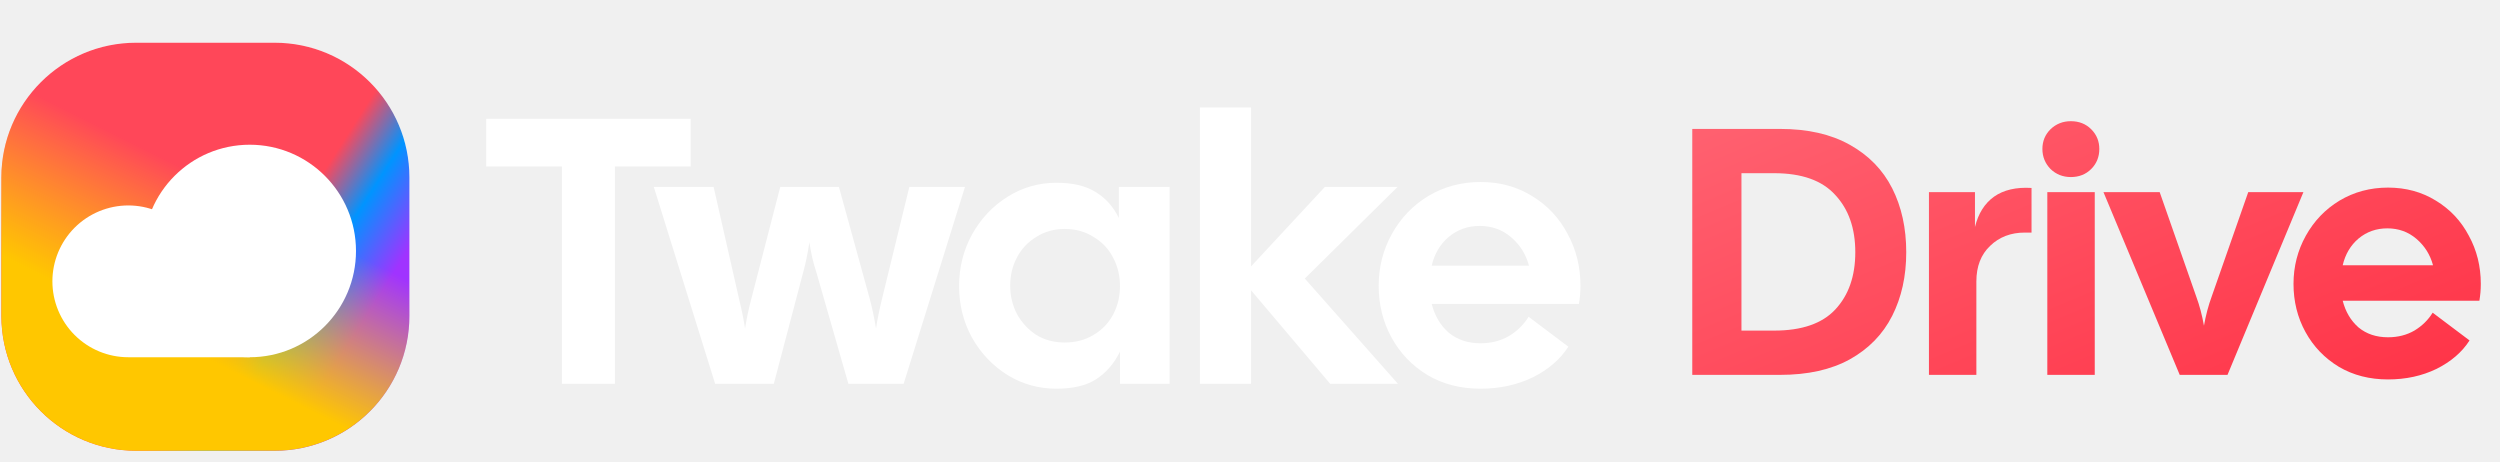
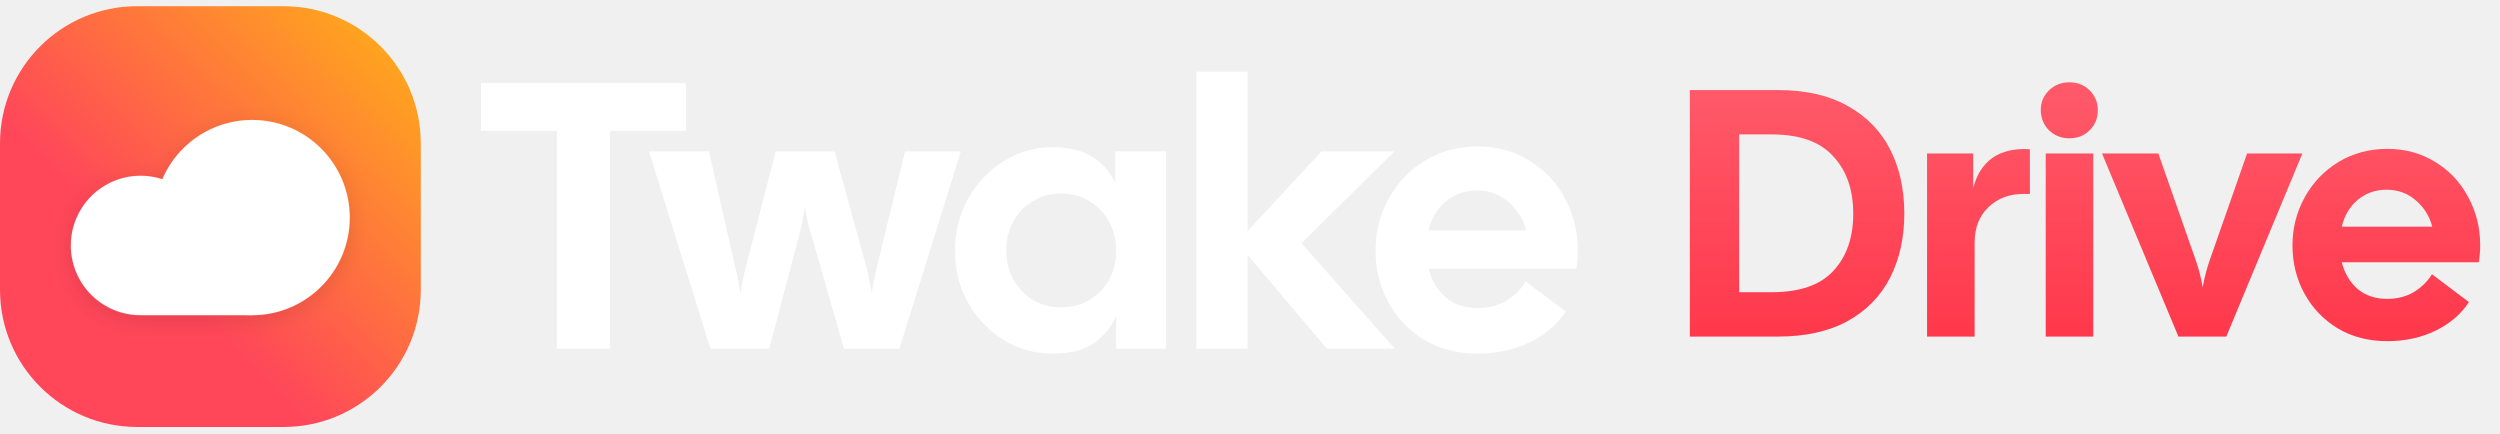
- <svg xmlns="http://www.w3.org/2000/svg" width="1186" height="219" viewBox="0 0 1186 219" fill="none">
-   <path d="M802.812 61.16H844.483C857.595 61.16 868.596 63.661 877.486 68.661C886.487 73.662 893.21 80.551 897.655 89.33C902.1 98.109 904.322 108.221 904.322 119.666C904.322 131.001 902.1 141.057 897.655 149.836C893.21 158.615 886.487 165.504 877.486 170.505C868.596 175.394 857.595 177.839 844.483 177.839H802.812V61.16ZM841.649 156.837C854.762 156.837 864.429 153.503 870.652 146.836C876.986 140.057 880.153 131.001 880.153 119.666C880.153 108.332 876.986 99.275 870.652 92.497C864.429 85.607 854.762 82.162 841.649 82.162H826.148V156.837H841.649Z" fill="url(#paint0_linear_56372_2846)" />
-   <path d="M915.089 91.163H936.925V107.665C938.48 101.331 941.481 96.553 945.926 93.33C950.482 90.108 956.427 88.719 963.761 89.163V110.332H960.594C953.926 110.332 948.426 112.443 944.092 116.666C939.758 120.778 937.591 126.389 937.591 133.501V177.839H915.089V91.163Z" fill="url(#paint1_linear_56372_2846)" />
-   <path d="M971.247 91.163H993.749V177.839H971.247V91.163ZM968.914 70.661C968.914 66.994 970.191 63.883 972.747 61.327C975.414 58.771 978.637 57.493 982.415 57.493C986.304 57.493 989.527 58.771 992.083 61.327C994.638 63.883 995.916 66.994 995.916 70.661C995.916 74.439 994.638 77.606 992.083 80.162C989.527 82.718 986.304 83.996 982.415 83.996C978.637 83.996 975.414 82.718 972.747 80.162C970.191 77.495 968.914 74.328 968.914 70.661Z" fill="url(#paint2_linear_56372_2846)" />
-   <path d="M997.89 91.163H1024.56L1041.89 140.668C1043.45 144.891 1044.67 149.503 1045.56 154.503C1046.45 149.503 1047.67 144.891 1049.23 140.668L1066.56 91.163H1092.73L1056.73 177.839H1034.06L997.89 91.163Z" fill="url(#paint3_linear_56372_2846)" />
-   <path d="M1132.88 180.006C1124.1 180.006 1116.32 178.006 1109.55 174.005C1102.77 169.894 1097.49 164.393 1093.71 157.503C1089.93 150.614 1088.04 143.002 1088.04 134.668C1088.04 126.445 1089.99 118.833 1093.88 111.832C1097.77 104.831 1103.1 99.275 1109.88 95.164C1116.77 91.052 1124.44 88.996 1132.88 88.996C1141.33 88.996 1148.88 91.052 1155.55 95.164C1162.33 99.275 1167.55 104.831 1171.22 111.832C1175 118.722 1176.89 126.334 1176.89 134.668C1176.89 137.446 1176.66 140.113 1176.22 142.669H1111.38C1112.71 147.891 1115.21 152.114 1118.88 155.337C1122.66 158.448 1127.32 160.004 1132.88 160.004C1137.55 160.004 1141.72 158.948 1145.38 156.837C1149.05 154.614 1151.94 151.781 1154.05 148.336L1171.55 161.504C1168 167.06 1162.77 171.56 1155.88 175.005C1148.99 178.339 1141.33 180.006 1132.88 180.006ZM1154.22 125.834C1152.88 120.833 1150.27 116.666 1146.38 113.332C1142.49 109.999 1137.88 108.332 1132.55 108.332C1127.32 108.332 1122.77 109.943 1118.88 113.166C1115.1 116.388 1112.6 120.611 1111.38 125.834H1154.22Z" fill="url(#paint4_linear_56372_2846)" />
-   <path d="M266.579 78.982H230.662V56.353H327.639V78.982H291.722V182.065H266.579V78.982Z" fill="white" />
-   <path d="M310.166 88.679H338.541L350.573 141.658C351.89 147.046 352.848 151.775 353.447 155.845C354.285 150.697 355.302 145.908 356.5 141.478L370.148 88.679H397.985L412.531 141.478C413.728 145.908 414.746 150.697 415.584 155.845C416.183 151.775 417.141 147.046 418.458 141.658L431.388 88.679H457.787L428.694 182.065H402.474L387.209 128.907C385.773 124.597 384.695 119.928 383.977 114.899C383.139 120.407 382.181 125.076 381.103 128.907L367.095 182.065H339.259L310.166 88.679Z" fill="white" />
-   <path d="M501.147 184.4C492.766 184.4 485.044 182.245 477.98 177.935C470.916 173.505 465.289 167.578 461.099 160.156C457.028 152.733 454.993 144.591 454.993 135.732C454.993 126.872 457.028 118.73 461.099 111.308C465.289 103.765 470.916 97.778 477.98 93.349C485.044 88.919 492.766 86.704 501.147 86.704C508.809 86.704 514.975 88.141 519.644 91.014C524.433 93.888 528.145 98.018 530.779 103.406V88.679H554.844V182.065H531.318V166.8C528.564 172.427 524.792 176.797 520.003 179.91C515.334 182.903 509.049 184.4 501.147 184.4ZM479.237 135.552C479.237 140.341 480.314 144.831 482.47 149.021C484.744 153.092 487.797 156.384 491.629 158.898C495.579 161.293 500.069 162.49 505.098 162.49C510.246 162.49 514.795 161.293 518.746 158.898C522.817 156.504 525.93 153.271 528.085 149.201C530.24 145.13 531.318 140.64 531.318 135.732C531.318 130.823 530.24 126.333 528.085 122.262C525.93 118.072 522.817 114.78 518.746 112.385C514.795 109.871 510.246 108.614 505.098 108.614C500.069 108.614 495.579 109.871 491.629 112.385C487.678 114.78 484.625 118.012 482.47 122.083C480.314 126.153 479.237 130.643 479.237 135.552Z" fill="white" />
-   <path d="M593.493 137.707V182.065H569.249V50.966H593.493V126.393L628.513 88.679H662.994L618.994 132.14L663.173 182.065H631.027L593.493 137.707Z" fill="white" />
-   <path d="M702.357 184.4C692.899 184.4 684.518 182.245 677.215 177.935C669.911 173.505 664.224 167.578 660.154 160.156C656.083 152.733 654.048 144.531 654.048 135.552C654.048 126.692 656.143 118.491 660.333 110.948C664.524 103.406 670.271 97.419 677.574 92.99C684.997 88.56 693.258 86.345 702.357 86.345C711.456 86.345 719.597 88.56 726.781 92.99C734.084 97.419 739.711 103.406 743.662 110.948C747.733 118.371 749.768 126.573 749.768 135.552C749.768 138.545 749.529 141.418 749.05 144.172H679.19C680.627 149.799 683.321 154.349 687.272 157.821C691.342 161.173 696.371 162.849 702.357 162.849C707.386 162.849 711.875 161.712 715.826 159.437C719.777 157.043 722.89 153.99 725.165 150.278L744.021 164.466C740.19 170.452 734.563 175.301 727.14 179.012C719.717 182.604 711.456 184.4 702.357 184.4ZM725.344 126.034C723.908 120.646 721.094 116.156 716.904 112.565C712.713 108.973 707.745 107.177 701.998 107.177C696.371 107.177 691.462 108.913 687.272 112.385C683.201 115.857 680.507 120.407 679.19 126.034H725.344Z" fill="white" />
-   <path d="M0.658 84.191C0.658 48.886 29.279 20.265 64.584 20.265H130.299C165.605 20.265 194.226 48.885 194.226 84.191V149.906C194.226 185.212 165.605 213.833 130.299 213.833H64.584C29.279 213.833 0.658 185.212 0.658 149.906V84.191Z" fill="white" />
-   <path d="M0.658 84.191C0.658 48.886 29.279 20.265 64.584 20.265H130.299C165.605 20.265 194.226 48.885 194.226 84.191V149.906C194.226 185.212 165.605 213.833 130.299 213.833H64.584C29.279 213.833 0.658 185.212 0.658 149.906V84.191Z" fill="url(#paint5_linear_56372_2846)" />
-   <path d="M0.658 84.191C0.658 48.886 29.279 20.265 64.584 20.265H130.299C165.605 20.265 194.226 48.885 194.226 84.191V149.906C194.226 185.212 165.605 213.833 130.299 213.833H64.584C29.279 213.833 0.658 185.212 0.658 149.906V84.191Z" fill="url(#paint6_linear_56372_2846)" />
-   <path fill-rule="evenodd" clip-rule="evenodd" d="M96.868 133.467C96.868 132.878 96.853 132.289 96.825 131.701C96.796 131.112 96.752 130.524 96.695 129.938C96.637 129.352 96.565 128.767 96.478 128.184C96.392 127.601 96.291 127.021 96.176 126.443C96.061 125.865 95.932 125.29 95.789 124.719C95.646 124.147 95.489 123.579 95.318 123.015C95.147 122.452 94.962 121.892 94.763 121.337C94.565 120.783 94.353 120.233 94.127 119.688C93.902 119.144 93.663 118.605 93.411 118.073C93.159 117.54 92.894 117.014 92.617 116.494C92.339 115.974 92.048 115.462 91.745 114.956C91.442 114.451 91.127 113.953 90.8 113.463C90.472 112.973 90.133 112.492 89.782 112.019C89.431 111.545 89.069 111.081 88.695 110.626C88.321 110.17 87.937 109.723 87.54 109.287C87.145 108.851 86.739 108.424 86.322 108.007C85.905 107.591 85.479 107.184 85.042 106.789C84.606 106.393 84.16 106.008 83.704 105.634C83.249 105.26 82.784 104.898 82.311 104.547C81.838 104.196 81.356 103.857 80.866 103.529C80.376 103.202 79.878 102.887 79.373 102.584C78.867 102.281 78.355 101.991 77.835 101.713C77.316 101.435 76.789 101.17 76.257 100.918C75.724 100.666 75.185 100.428 74.641 100.202C74.097 99.977 73.547 99.764 72.992 99.566C72.437 99.367 71.878 99.183 71.314 99.012C70.75 98.841 70.182 98.684 69.611 98.54C69.039 98.397 68.465 98.268 67.886 98.153C67.308 98.038 66.728 97.938 66.145 97.851C65.562 97.765 64.978 97.692 64.391 97.635C63.805 97.577 63.217 97.534 62.629 97.505C62.04 97.476 61.451 97.461 60.862 97.461C60.273 97.461 59.684 97.476 59.095 97.505C58.507 97.534 57.919 97.577 57.333 97.635C56.746 97.692 56.162 97.765 55.579 97.851C54.996 97.938 54.416 98.038 53.838 98.153C53.26 98.268 52.685 98.397 52.113 98.54C51.542 98.684 50.974 98.841 50.41 99.012C49.846 99.183 49.287 99.367 48.732 99.566C48.177 99.764 47.627 99.977 47.083 100.202C46.539 100.428 46 100.666 45.467 100.918C44.935 101.17 44.409 101.435 43.889 101.713C43.369 101.991 42.857 102.281 42.351 102.584C41.846 102.887 41.348 103.202 40.858 103.529C40.368 103.857 39.886 104.196 39.413 104.547C38.94 104.898 38.475 105.26 38.02 105.634C37.565 106.008 37.118 106.393 36.682 106.789C36.245 107.184 35.819 107.591 35.402 108.007C34.985 108.424 34.579 108.851 34.183 109.287C33.788 109.723 33.403 110.17 33.029 110.626C32.655 111.081 32.293 111.545 31.942 112.019C31.591 112.492 31.251 112.973 30.924 113.463C30.597 113.953 30.282 114.451 29.979 114.956C29.676 115.462 29.385 115.974 29.108 116.494C28.83 117.014 28.565 117.54 28.313 118.073C28.061 118.605 27.822 119.144 27.597 119.688C27.371 120.233 27.159 120.783 26.961 121.337C26.762 121.892 26.577 122.452 26.406 123.015C26.235 123.579 26.078 124.147 25.935 124.719C25.792 125.29 25.663 125.865 25.548 126.443C25.433 127.021 25.332 127.601 25.246 128.184C25.159 128.767 25.087 129.352 25.029 129.938C24.972 130.524 24.928 131.112 24.899 131.701C24.87 132.289 24.856 132.878 24.856 133.467C24.856 134.056 24.87 134.645 24.899 135.234C24.928 135.823 24.972 136.41 25.029 136.997C25.087 137.583 25.159 138.167 25.246 138.751C25.332 139.333 25.433 139.914 25.548 140.492C25.663 141.07 25.792 141.644 25.935 142.216C26.078 142.788 26.235 143.355 26.406 143.919C26.577 144.483 26.762 145.043 26.961 145.597C27.159 146.152 27.371 146.702 27.597 147.246C27.822 147.79 28.061 148.329 28.313 148.862C28.565 149.394 28.83 149.921 29.108 150.441C29.385 150.96 29.676 151.473 29.979 151.978C30.282 152.483 30.597 152.981 30.924 153.471C31.251 153.961 31.591 154.443 31.942 154.916C32.293 155.389 32.655 155.854 33.029 156.309C33.403 156.765 33.788 157.211 34.183 157.647C34.579 158.084 34.985 158.511 35.402 158.927C35.819 159.344 36.245 159.75 36.682 160.146C37.118 160.542 37.565 160.926 38.02 161.3C38.475 161.674 38.94 162.036 39.413 162.387C39.886 162.738 40.368 163.078 40.858 163.405C41.348 163.733 41.846 164.048 42.351 164.35C42.857 164.653 43.369 164.944 43.889 165.222C44.409 165.5 44.935 165.764 45.467 166.016C46 166.268 46.539 166.507 47.083 166.733C47.627 166.958 48.177 167.17 48.732 167.368C49.287 167.567 49.846 167.752 50.41 167.923C50.974 168.094 51.542 168.251 52.113 168.394C52.685 168.537 53.26 168.667 53.838 168.781C54.416 168.896 54.996 168.997 55.579 169.083C56.162 169.17 56.746 169.242 57.333 169.3C57.919 169.358 58.507 169.401 59.095 169.43C59.684 169.459 60.273 169.474 60.862 169.474H118.472V133.467H96.868Z" fill="white" />
-   <path d="M118.474 169.474C146.314 169.474 168.883 146.905 168.883 119.065C168.883 91.225 146.314 68.657 118.474 68.657C90.634 68.657 68.065 91.225 68.065 119.065C68.065 146.905 90.634 169.474 118.474 169.474Z" fill="white" />
+ <svg xmlns="http://www.w3.org/2000/svg" width="202" height="35" viewBox="0 0 202 35" fill="none">
+   <path d="M136.539 7.276H143.653C145.891 7.276 147.769 7.703 149.287 8.557C150.823 9.411 151.971 10.587 152.73 12.085C153.489 13.584 153.868 15.31 153.868 17.264C153.868 19.199 153.489 20.916 152.73 22.415C151.971 23.913 150.823 25.089 149.287 25.943C147.769 26.778 145.891 27.195 143.653 27.195H136.539V7.276ZM143.169 23.61C145.408 23.61 147.058 23.041 148.12 21.902C149.202 20.745 149.742 19.199 149.742 17.264C149.742 15.329 149.202 13.783 148.12 12.626C147.058 11.45 145.408 10.862 143.169 10.862H140.523V23.61H143.169Z" fill="url(#paint0_linear_1954_65)" />
+   <path d="M155.706 12.398H159.434V15.215C159.699 14.134 160.212 13.318 160.97 12.768C161.748 12.218 162.763 11.981 164.015 12.057V15.671H163.474C162.336 15.671 161.397 16.031 160.657 16.752C159.918 17.454 159.548 18.412 159.548 19.626V27.195H155.706V12.398Z" fill="url(#paint1_linear_1954_65)" />
+   <path d="M165.293 12.398H169.135V27.195H165.293V12.398ZM164.895 8.898C164.895 8.272 165.113 7.741 165.549 7.305C166.004 6.869 166.555 6.65 167.2 6.65C167.864 6.65 168.414 6.869 168.85 7.305C169.286 7.741 169.504 8.272 169.504 8.898C169.504 9.543 169.286 10.084 168.85 10.52C168.414 10.957 167.864 11.175 167.2 11.175C166.555 11.175 166.004 10.957 165.549 10.52C165.113 10.065 164.895 9.524 164.895 8.898Z" fill="url(#paint2_linear_1954_65)" />
+   <path d="M169.841 12.398H174.394L177.354 20.849C177.619 21.57 177.828 22.358 177.98 23.211C178.131 22.358 178.34 21.57 178.606 20.849L181.565 12.398H186.032L179.886 27.195H176.016L169.841 12.398Z" fill="url(#paint3_linear_1954_65)" />
+   <path d="M192.886 27.565C191.387 27.565 190.059 27.223 188.902 26.541C187.745 25.839 186.844 24.899 186.199 23.723C185.554 22.547 185.232 21.248 185.232 19.825C185.232 18.421 185.564 17.122 186.228 15.927C186.891 14.732 187.802 13.783 188.959 13.081C190.135 12.379 191.444 12.028 192.886 12.028C194.328 12.028 195.618 12.379 196.756 13.081C197.913 13.783 198.805 14.732 199.431 15.927C200.076 17.103 200.398 18.402 200.398 19.825C200.398 20.299 200.36 20.755 200.284 21.191H189.215C189.443 22.082 189.87 22.803 190.496 23.354C191.141 23.885 191.938 24.15 192.886 24.15C193.683 24.15 194.394 23.97 195.02 23.61C195.646 23.23 196.139 22.747 196.5 22.158L199.488 24.406C198.881 25.355 197.989 26.123 196.813 26.711C195.637 27.28 194.328 27.565 192.886 27.565ZM196.528 18.317C196.301 17.463 195.855 16.752 195.191 16.183C194.527 15.614 193.74 15.329 192.829 15.329C191.938 15.329 191.16 15.604 190.496 16.154C189.851 16.704 189.424 17.425 189.215 18.317H196.528Z" fill="url(#paint4_linear_1954_65)" />
+   <path d="M44.997 10.576H38.865V6.713H55.421V10.576H49.289V28.173H44.997V10.576Z" fill="white" />
+   <path d="M52.438 12.231H57.282L59.336 21.275C59.56 22.195 59.724 23.002 59.826 23.697C59.969 22.818 60.143 22.001 60.347 21.245L62.677 12.231H67.429L69.913 21.245C70.117 22.001 70.291 22.818 70.434 23.697C70.536 23.002 70.7 22.195 70.924 21.275L73.132 12.231H77.638L72.672 28.173H68.196L65.59 19.099C65.345 18.363 65.161 17.566 65.038 16.707C64.895 17.647 64.731 18.445 64.547 19.099L62.156 28.173H57.404L52.438 12.231Z" fill="white" />
+   <path d="M85.04 28.572C83.61 28.572 82.291 28.204 81.086 27.468C79.88 26.712 78.919 25.7 78.204 24.433C77.509 23.166 77.161 21.776 77.161 20.264C77.161 18.751 77.509 17.361 78.204 16.094C78.919 14.806 79.88 13.784 81.086 13.028C82.291 12.272 83.61 11.894 85.04 11.894C86.349 11.894 87.401 12.139 88.198 12.63C89.016 13.12 89.649 13.825 90.099 14.745V12.231H94.207V28.173H90.191V25.567C89.721 26.528 89.077 27.274 88.26 27.805C87.463 28.316 86.389 28.572 85.04 28.572ZM81.3 20.233C81.3 21.05 81.484 21.817 81.852 22.532C82.24 23.227 82.762 23.789 83.416 24.218C84.09 24.627 84.856 24.832 85.715 24.832C86.594 24.832 87.371 24.627 88.045 24.218C88.74 23.81 89.271 23.258 89.639 22.563C90.007 21.868 90.191 21.102 90.191 20.264C90.191 19.426 90.007 18.659 89.639 17.964C89.271 17.249 88.74 16.687 88.045 16.278C87.371 15.849 86.594 15.634 85.715 15.634C84.856 15.634 84.09 15.849 83.416 16.278C82.741 16.687 82.22 17.239 81.852 17.933C81.484 18.628 81.3 19.395 81.3 20.233Z" fill="white" />
+   <path d="M100.805 20.601V28.173H96.666V5.793H100.805V18.669L106.783 12.231H112.67L105.159 19.65L112.7 28.173H107.213L100.805 20.601Z" fill="white" />
+   <path d="M119.39 28.572C117.775 28.572 116.344 28.204 115.098 27.468C113.851 26.712 112.88 25.7 112.185 24.433C111.49 23.166 111.143 21.766 111.143 20.233C111.143 18.72 111.5 17.32 112.216 16.033C112.931 14.745 113.912 13.723 115.159 12.967C116.426 12.211 117.836 11.833 119.39 11.833C120.943 11.833 122.333 12.211 123.559 12.967C124.806 13.723 125.767 14.745 126.441 16.033C127.136 17.3 127.483 18.7 127.483 20.233C127.483 20.744 127.442 21.234 127.361 21.704H115.435C115.68 22.665 116.14 23.442 116.814 24.035C117.509 24.607 118.368 24.893 119.39 24.893C120.248 24.893 121.015 24.699 121.689 24.31C122.363 23.902 122.895 23.38 123.283 22.747L126.502 25.169C125.848 26.191 124.888 27.018 123.62 27.652C122.353 28.265 120.943 28.572 119.39 28.572ZM123.314 18.608C123.069 17.688 122.588 16.922 121.873 16.309C121.158 15.695 120.309 15.389 119.328 15.389C118.368 15.389 117.53 15.685 116.814 16.278C116.119 16.871 115.66 17.647 115.435 18.608H123.314Z" fill="white" />
+   <rect y="0.5" width="34" height="34" rx="11.077" fill="white" />
+   <rect y="0.5" width="34" height="34" rx="11.077" fill="url(#paint5_linear_1954_65)" />
+   <g filter="url(#filter0_d_1954_65)">
+     <path fill-rule="evenodd" clip-rule="evenodd" d="M16.992 19.834C16.992 19.742 16.989 19.65 16.985 19.558C16.98 19.466 16.974 19.374 16.965 19.282C16.955 19.19 16.944 19.099 16.931 19.007C16.917 18.916 16.901 18.825 16.883 18.735C16.865 18.644 16.845 18.555 16.823 18.465C16.8 18.375 16.776 18.287 16.749 18.198C16.722 18.11 16.693 18.023 16.662 17.936C16.631 17.849 16.598 17.763 16.563 17.678C16.527 17.593 16.49 17.508 16.451 17.425C16.411 17.341 16.37 17.259 16.326 17.178C16.283 17.096 16.237 17.016 16.19 16.937C16.142 16.858 16.093 16.78 16.042 16.704C15.991 16.627 15.938 16.552 15.883 16.477C15.828 16.403 15.771 16.331 15.713 16.259C15.654 16.188 15.594 16.118 15.532 16.05C15.47 15.982 15.406 15.915 15.341 15.85C15.276 15.784 15.209 15.721 15.141 15.659C15.072 15.597 15.003 15.537 14.931 15.478C14.86 15.42 14.787 15.363 14.713 15.308C14.639 15.253 14.564 15.2 14.487 15.149C14.411 15.098 14.333 15.048 14.254 15.001C14.175 14.954 14.094 14.908 14.013 14.865C13.932 14.821 13.849 14.78 13.766 14.74C13.682 14.701 13.598 14.664 13.513 14.628C13.428 14.593 13.342 14.56 13.255 14.529C13.168 14.498 13.081 14.469 12.992 14.442C12.904 14.415 12.815 14.39 12.726 14.368C12.636 14.346 12.546 14.325 12.456 14.307C12.366 14.29 12.275 14.274 12.183 14.26C12.092 14.247 12.001 14.235 11.909 14.226C11.817 14.217 11.725 14.21 11.633 14.206C11.541 14.201 11.449 14.199 11.357 14.199C11.264 14.199 11.172 14.201 11.08 14.206C10.988 14.21 10.896 14.217 10.804 14.226C10.713 14.235 10.621 14.247 10.53 14.26C10.439 14.274 10.348 14.29 10.257 14.307C10.167 14.325 10.077 14.346 9.987 14.368C9.898 14.39 9.809 14.415 9.721 14.442C9.633 14.469 9.545 14.498 9.458 14.529C9.371 14.56 9.285 14.593 9.2 14.628C9.115 14.664 9.031 14.701 8.947 14.74C8.864 14.78 8.782 14.821 8.7 14.865C8.619 14.908 8.539 14.954 8.46 15.001C8.381 15.048 8.303 15.098 8.226 15.149C8.149 15.2 8.074 15.253 8 15.308C7.926 15.363 7.853 15.42 7.782 15.478C7.711 15.537 7.641 15.597 7.572 15.659C7.504 15.721 7.437 15.784 7.372 15.85C7.307 15.915 7.243 15.982 7.181 16.05C7.119 16.118 7.059 16.188 7.001 16.259C6.942 16.331 6.886 16.403 6.831 16.477C6.776 16.552 6.723 16.627 6.671 16.704C6.62 16.78 6.571 16.858 6.523 16.937C6.476 17.016 6.431 17.096 6.387 17.178C6.344 17.259 6.302 17.341 6.263 17.425C6.223 17.508 6.186 17.593 6.151 17.678C6.115 17.763 6.082 17.849 6.051 17.936C6.02 18.023 5.991 18.11 5.964 18.198C5.938 18.287 5.913 18.375 5.891 18.465C5.868 18.555 5.848 18.644 5.83 18.735C5.812 18.825 5.796 18.916 5.783 19.007C5.769 19.099 5.758 19.19 5.749 19.282C5.74 19.374 5.733 19.466 5.728 19.558C5.724 19.65 5.722 19.742 5.722 19.834C5.722 19.926 5.724 20.019 5.728 20.111C5.733 20.203 5.74 20.295 5.749 20.387C5.758 20.478 5.769 20.57 5.783 20.661C5.796 20.752 5.812 20.843 5.83 20.933C5.848 21.024 5.868 21.114 5.891 21.203C5.913 21.293 5.938 21.382 5.964 21.47C5.991 21.558 6.02 21.646 6.051 21.733C6.082 21.819 6.115 21.905 6.151 21.991C6.186 22.076 6.223 22.16 6.263 22.243C6.302 22.327 6.344 22.409 6.387 22.491C6.431 22.572 6.476 22.652 6.523 22.731C6.571 22.81 6.62 22.888 6.671 22.965C6.723 23.041 6.776 23.117 6.831 23.191C6.886 23.265 6.942 23.338 7.001 23.409C7.059 23.48 7.119 23.55 7.181 23.618C7.243 23.687 7.307 23.753 7.372 23.819C7.437 23.884 7.504 23.948 7.572 24.009C7.641 24.071 7.711 24.131 7.782 24.19C7.853 24.248 7.926 24.305 8 24.36C8.074 24.415 8.149 24.468 8.226 24.52C8.303 24.571 8.381 24.62 8.46 24.667C8.539 24.715 8.619 24.76 8.7 24.804C8.782 24.847 8.864 24.889 8.947 24.928C9.031 24.968 9.115 25.005 9.2 25.04C9.285 25.076 9.371 25.109 9.458 25.14C9.545 25.171 9.633 25.2 9.721 25.227C9.809 25.253 9.898 25.278 9.987 25.3C10.077 25.323 10.167 25.343 10.257 25.361C10.348 25.379 10.439 25.395 10.53 25.408C10.621 25.422 10.713 25.433 10.804 25.442C10.896 25.451 10.988 25.458 11.08 25.462C11.172 25.467 11.264 25.469 11.357 25.469H20.373V19.834H16.992Z" fill="white" />
+     <path d="M20.371 25.469C24.728 25.469 28.26 21.937 28.26 17.58C28.26 13.223 24.728 9.691 20.371 9.691C16.015 9.691 12.482 13.223 12.482 17.58C12.482 21.937 16.015 25.469 20.371 25.469Z" fill="white" />
+   </g>
  <defs>
-     <linearGradient id="paint0_linear_56372_2846" x1="843.679" y1="30.268" x2="945.965" y2="274.383" gradientUnits="userSpaceOnUse">
+     <filter id="filter0_d_1954_65" x="4.011" y="8.323" width="25.96" height="19.198" filterUnits="userSpaceOnUse" color-interpolation-filters="sRGB">
+       <feFlood flood-opacity="0" result="BackgroundImageFix" />
+       <feColorMatrix in="SourceAlpha" type="matrix" values="0 0 0 0 0 0 0 0 0 0 0 0 0 0 0 0 0 0 127 0" result="hardAlpha" />
+       <feOffset dy="0.342" />
+       <feGaussianBlur stdDeviation="0.855" />
+       <feComposite in2="hardAlpha" operator="out" />
+       <feColorMatrix type="matrix" values="0 0 0 0 0 0 0 0 0 0 0 0 0 0 0 0 0 0 0.1 0" />
+       <feBlend mode="normal" in2="BackgroundImageFix" result="effect1_dropShadow_1954_65" />
+       <feBlend mode="normal" in="SourceGraphic" in2="effect1_dropShadow_1954_65" result="shape" />
+     </filter>
+     <linearGradient id="paint0_linear_1954_65" x1="165.988" y1="1.348" x2="165.988" y2="30.168" gradientUnits="userSpaceOnUse">
      <stop stop-color="#FF6372" />
      <stop offset="1" stop-color="#FF3347" />
    </linearGradient>
-     <linearGradient id="paint1_linear_56372_2846" x1="843.679" y1="30.268" x2="945.965" y2="274.383" gradientUnits="userSpaceOnUse">
+     <linearGradient id="paint1_linear_1954_65" x1="165.988" y1="1.348" x2="165.988" y2="30.168" gradientUnits="userSpaceOnUse">
      <stop stop-color="#FF6372" />
      <stop offset="1" stop-color="#FF3347" />
    </linearGradient>
-     <linearGradient id="paint2_linear_56372_2846" x1="843.679" y1="30.268" x2="945.965" y2="274.383" gradientUnits="userSpaceOnUse">
+     <linearGradient id="paint2_linear_1954_65" x1="165.988" y1="1.348" x2="165.988" y2="30.168" gradientUnits="userSpaceOnUse">
      <stop stop-color="#FF6372" />
      <stop offset="1" stop-color="#FF3347" />
    </linearGradient>
-     <linearGradient id="paint3_linear_56372_2846" x1="843.679" y1="30.268" x2="945.965" y2="274.383" gradientUnits="userSpaceOnUse">
+     <linearGradient id="paint3_linear_1954_65" x1="165.988" y1="1.348" x2="165.988" y2="30.168" gradientUnits="userSpaceOnUse">
      <stop stop-color="#FF6372" />
      <stop offset="1" stop-color="#FF3347" />
    </linearGradient>
-     <linearGradient id="paint4_linear_56372_2846" x1="843.679" y1="30.268" x2="945.965" y2="274.383" gradientUnits="userSpaceOnUse">
+     <linearGradient id="paint4_linear_1954_65" x1="165.988" y1="1.348" x2="165.988" y2="30.168" gradientUnits="userSpaceOnUse">
      <stop stop-color="#FF6372" />
      <stop offset="1" stop-color="#FF3347" />
    </linearGradient>
-     <linearGradient id="paint5_linear_56372_2846" x1="194.226" y1="133.179" x2="141.819" y2="99.721" gradientUnits="userSpaceOnUse">
-       <stop offset="0.13" stop-color="#A033FF" />
-       <stop offset="0.61" stop-color="#0094FF" />
-       <stop offset="1" stop-color="#FF4759" />
-     </linearGradient>
-     <linearGradient id="paint6_linear_56372_2846" x1="89.376" y1="80.755" x2="28.886" y2="201.735" gradientUnits="userSpaceOnUse">
-       <stop stop-color="#FFD600" stop-opacity="0" />
-       <stop offset="0.563" stop-color="#FFC700" />
+     <linearGradient id="paint5_linear_1954_65" x1="3.728" y1="31.274" x2="40.83" y2="-5.915" gradientUnits="userSpaceOnUse">
+       <stop offset="0.248" stop-color="#FF4759" />
+       <stop offset="1" stop-color="#FFD600" />
    </linearGradient>
  </defs>
</svg>
